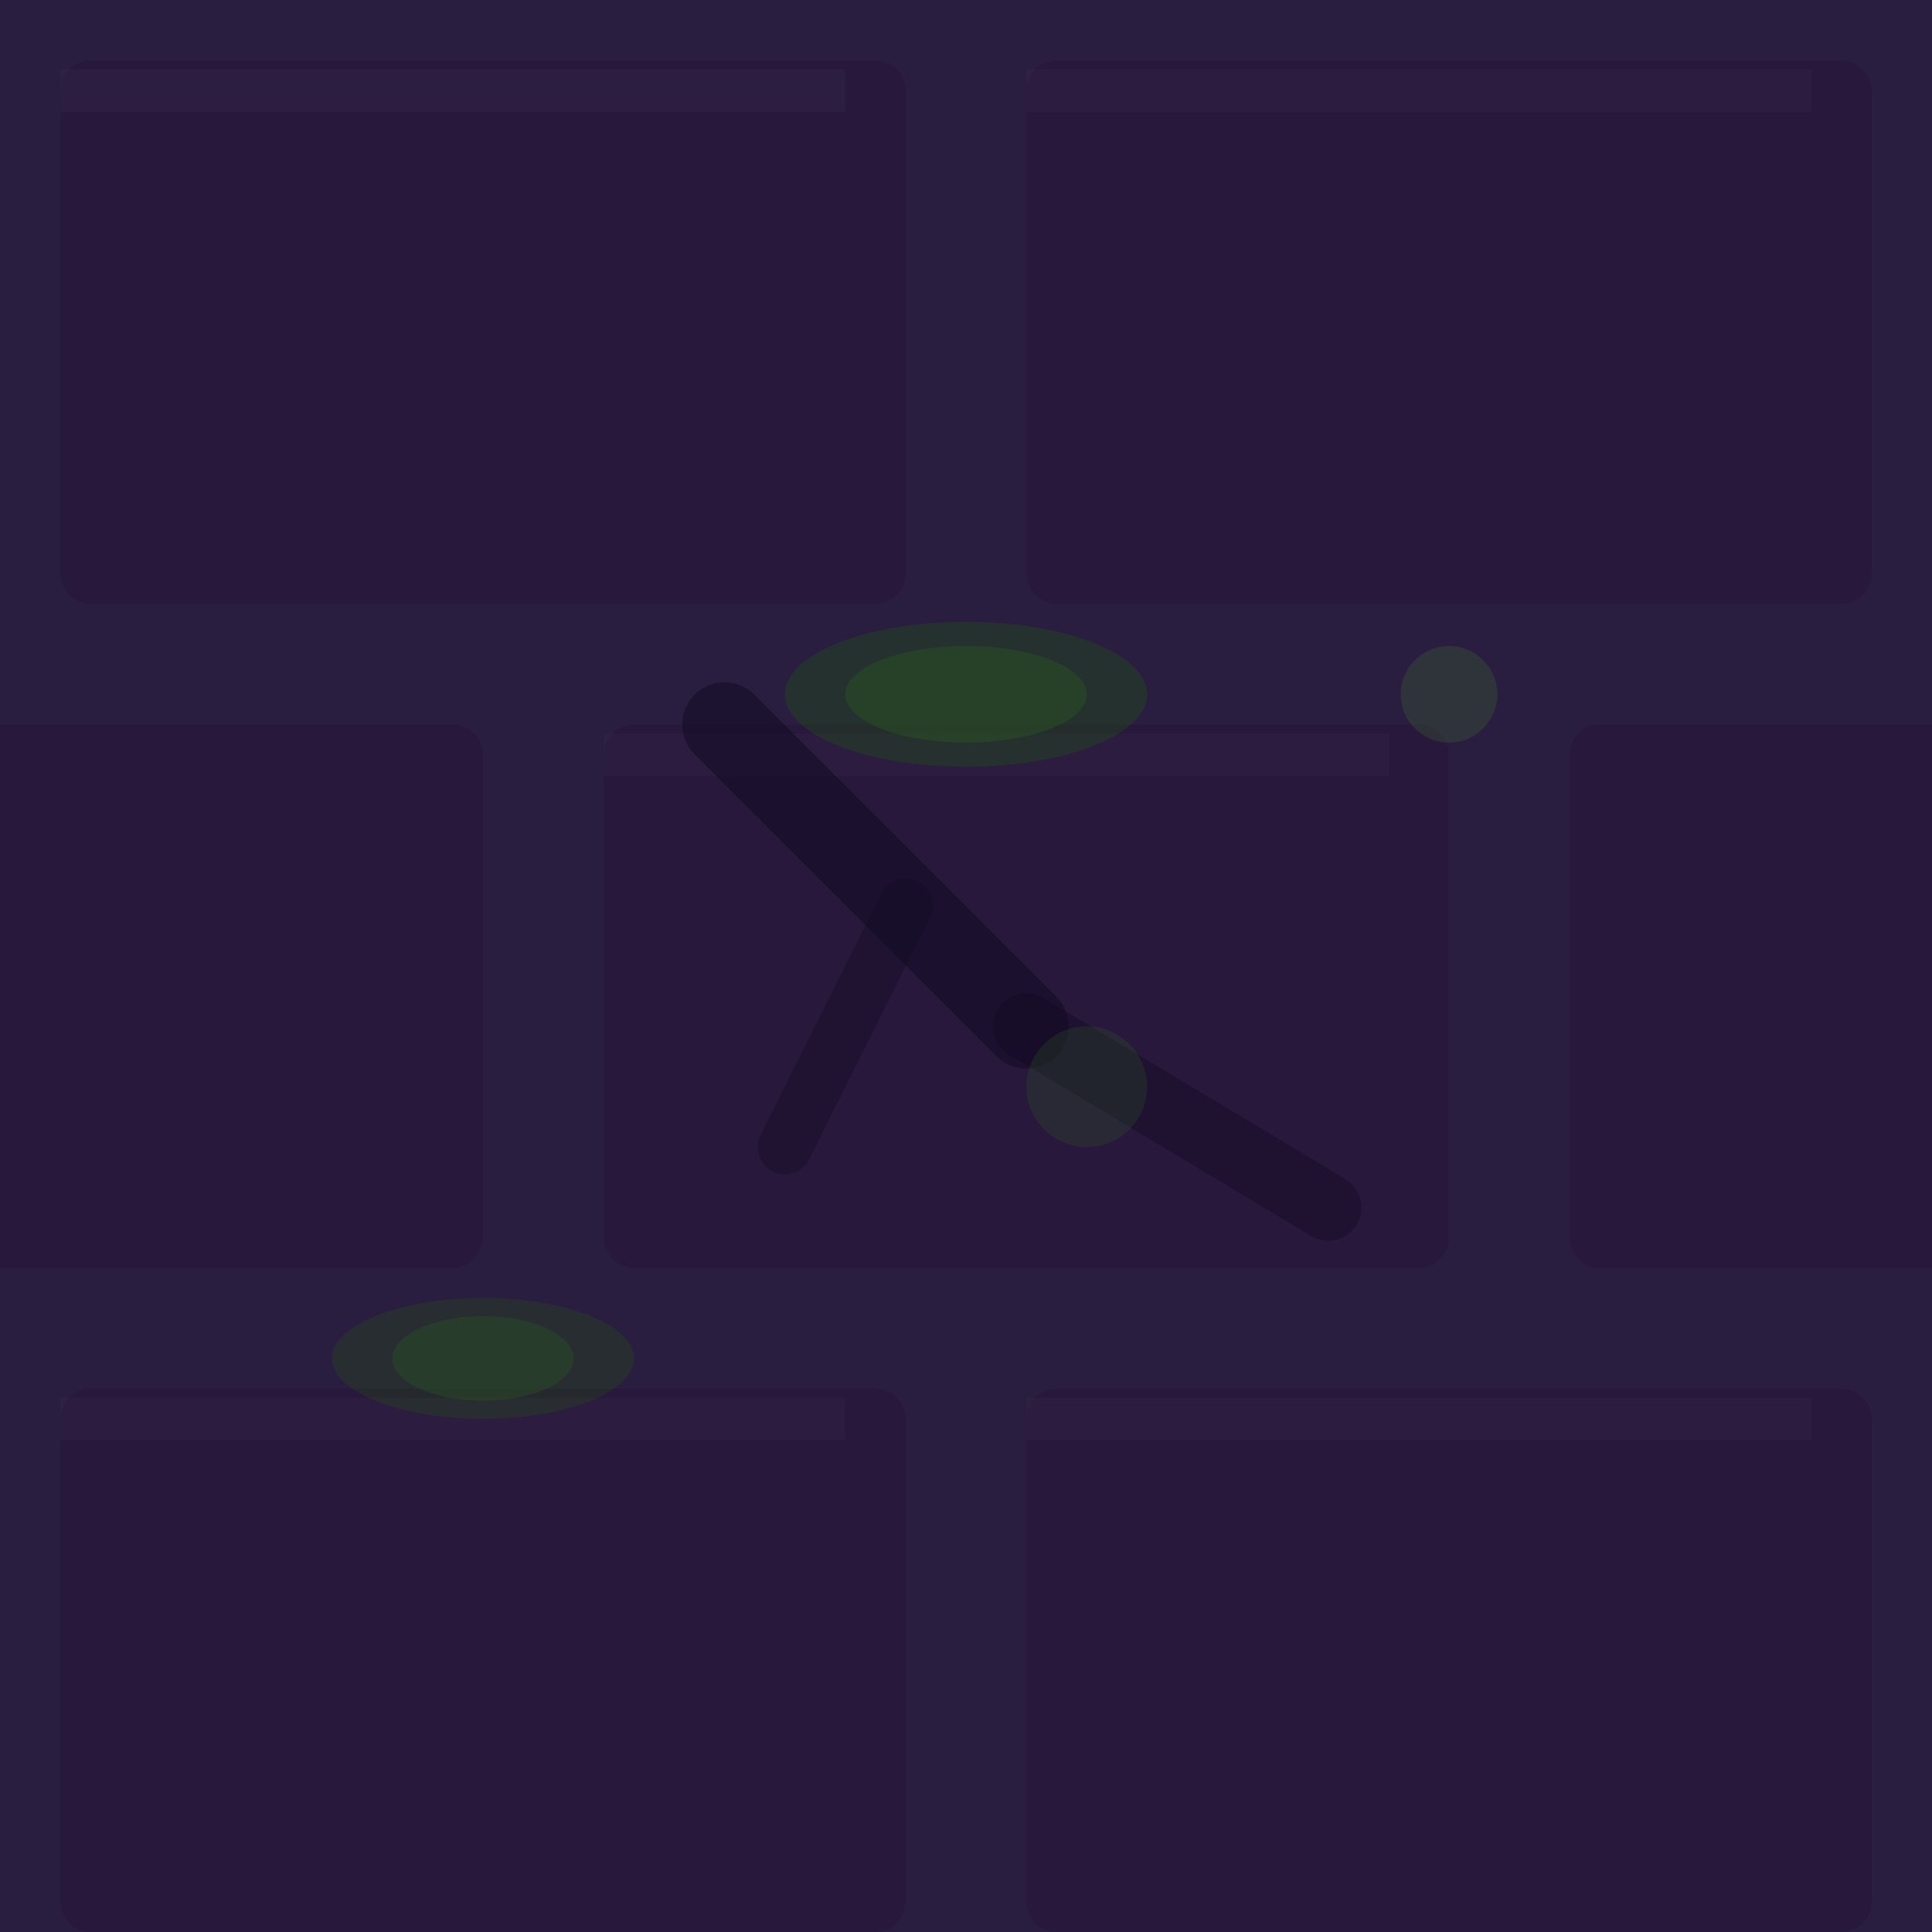
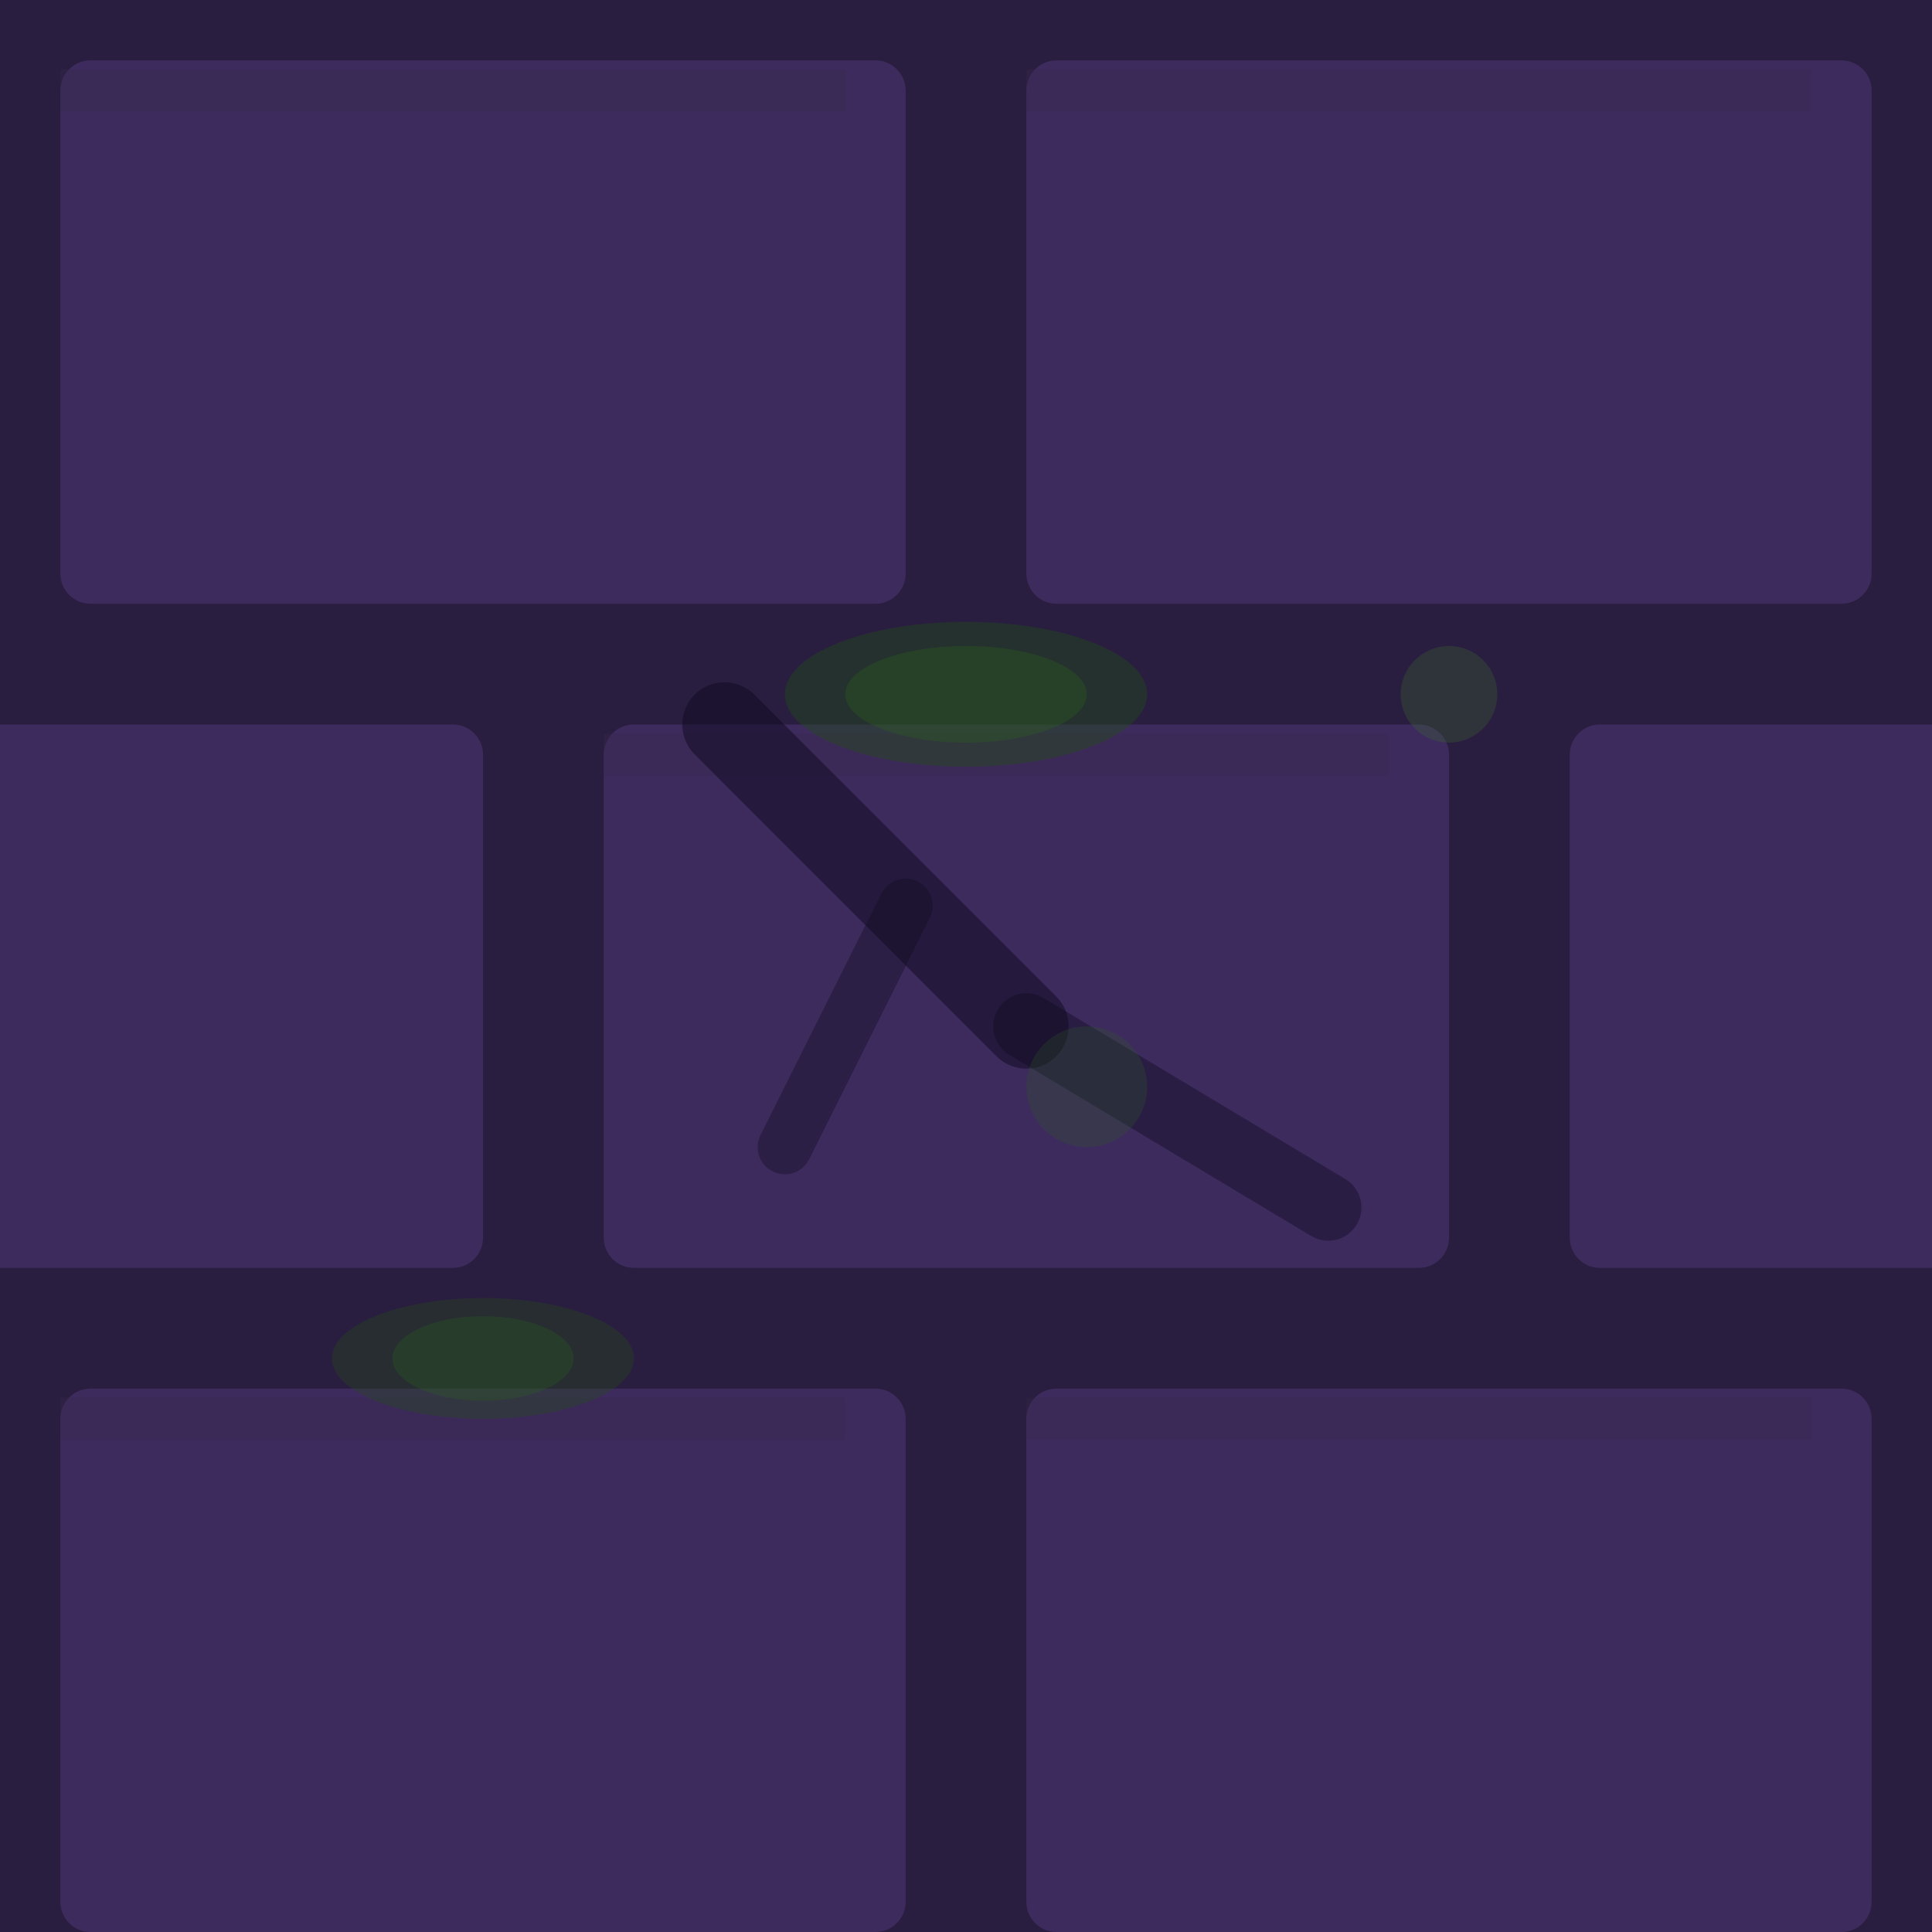
<svg xmlns="http://www.w3.org/2000/svg" width="32" height="32" viewBox="0 0 32 32">
  <rect width="32" height="32" fill="#2A1E40" />
-   <rect x="1" y="1" width="14" height="9" fill="#28183C" rx="0.5" />
-   <rect x="17" y="1" width="14" height="9" fill="#28183C" rx="0.5" />
-   <rect x="-6" y="12" width="14" height="9" fill="#28183C" rx="0.5" />
-   <rect x="10" y="12" width="14" height="9" fill="#28183C" rx="0.5" />
-   <rect x="26" y="12" width="14" height="9" fill="#28183C" rx="0.5" />
-   <rect x="1" y="23" width="14" height="9" fill="#28183C" rx="0.5" />
-   <rect x="17" y="23" width="14" height="9" fill="#28183C" rx="0.5" />
+   <rect x="1" y="1" width="14" height="9" fill="#3D2B5E" rx="0.5" />
+   <rect x="17" y="1" width="14" height="9" fill="#3D2B5E" rx="0.5" />
+   <rect x="-6" y="12" width="14" height="9" fill="#3D2B5E" rx="0.5" />
+   <rect x="10" y="12" width="14" height="9" fill="#3D2B5E" rx="0.5" />
+   <rect x="26" y="12" width="14" height="9" fill="#3D2B5E" rx="0.5" />
+   <rect x="1" y="23" width="14" height="9" fill="#3D2B5E" rx="0.5" />
+   <rect x="17" y="23" width="14" height="9" fill="#3D2B5E" rx="0.5" />
  <line x1="1" y1="1.5" x2="14" y2="1.5" stroke="#352848" stroke-width="0.7" opacity="0.35" />
  <line x1="17" y1="1.5" x2="30" y2="1.5" stroke="#352848" stroke-width="0.7" opacity="0.32" />
  <line x1="10" y1="12.5" x2="23" y2="12.5" stroke="#352848" stroke-width="0.7" opacity="0.32" />
  <line x1="1" y1="23.5" x2="14" y2="23.5" stroke="#352848" stroke-width="0.7" opacity="0.32" />
  <line x1="17" y1="23.5" x2="30" y2="23.5" stroke="#352848" stroke-width="0.7" opacity="0.28" />
  <line x1="12" y1="12" x2="17" y2="17" stroke="#100A20" stroke-width="1.4" opacity="0.52" stroke-linecap="round" />
  <line x1="17" y1="17" x2="22" y2="20" stroke="#100A20" stroke-width="1.1" opacity="0.42" stroke-linecap="round" />
  <line x1="15" y1="15" x2="13" y2="19" stroke="#100A20" stroke-width="0.9" opacity="0.38" stroke-linecap="round" />
  <ellipse cx="16" cy="11.5" rx="3" ry="1.2" fill="#1E5010" opacity="0.38" />
  <ellipse cx="8" cy="22.5" rx="2.5" ry="1.0" fill="#1E5010" opacity="0.32" />
  <ellipse cx="16" cy="11.5" rx="2" ry="0.8" fill="#2A5A20" opacity="0.4" />
  <ellipse cx="8" cy="22.5" rx="1.5" ry="0.7" fill="#2A5A20" opacity="0.35" />
  <circle cx="24" cy="11.5" r="0.8" fill="#386828" opacity="0.3" />
  <circle cx="18" cy="18" r="1" fill="#2A5A20" opacity="0.25" />
</svg>
